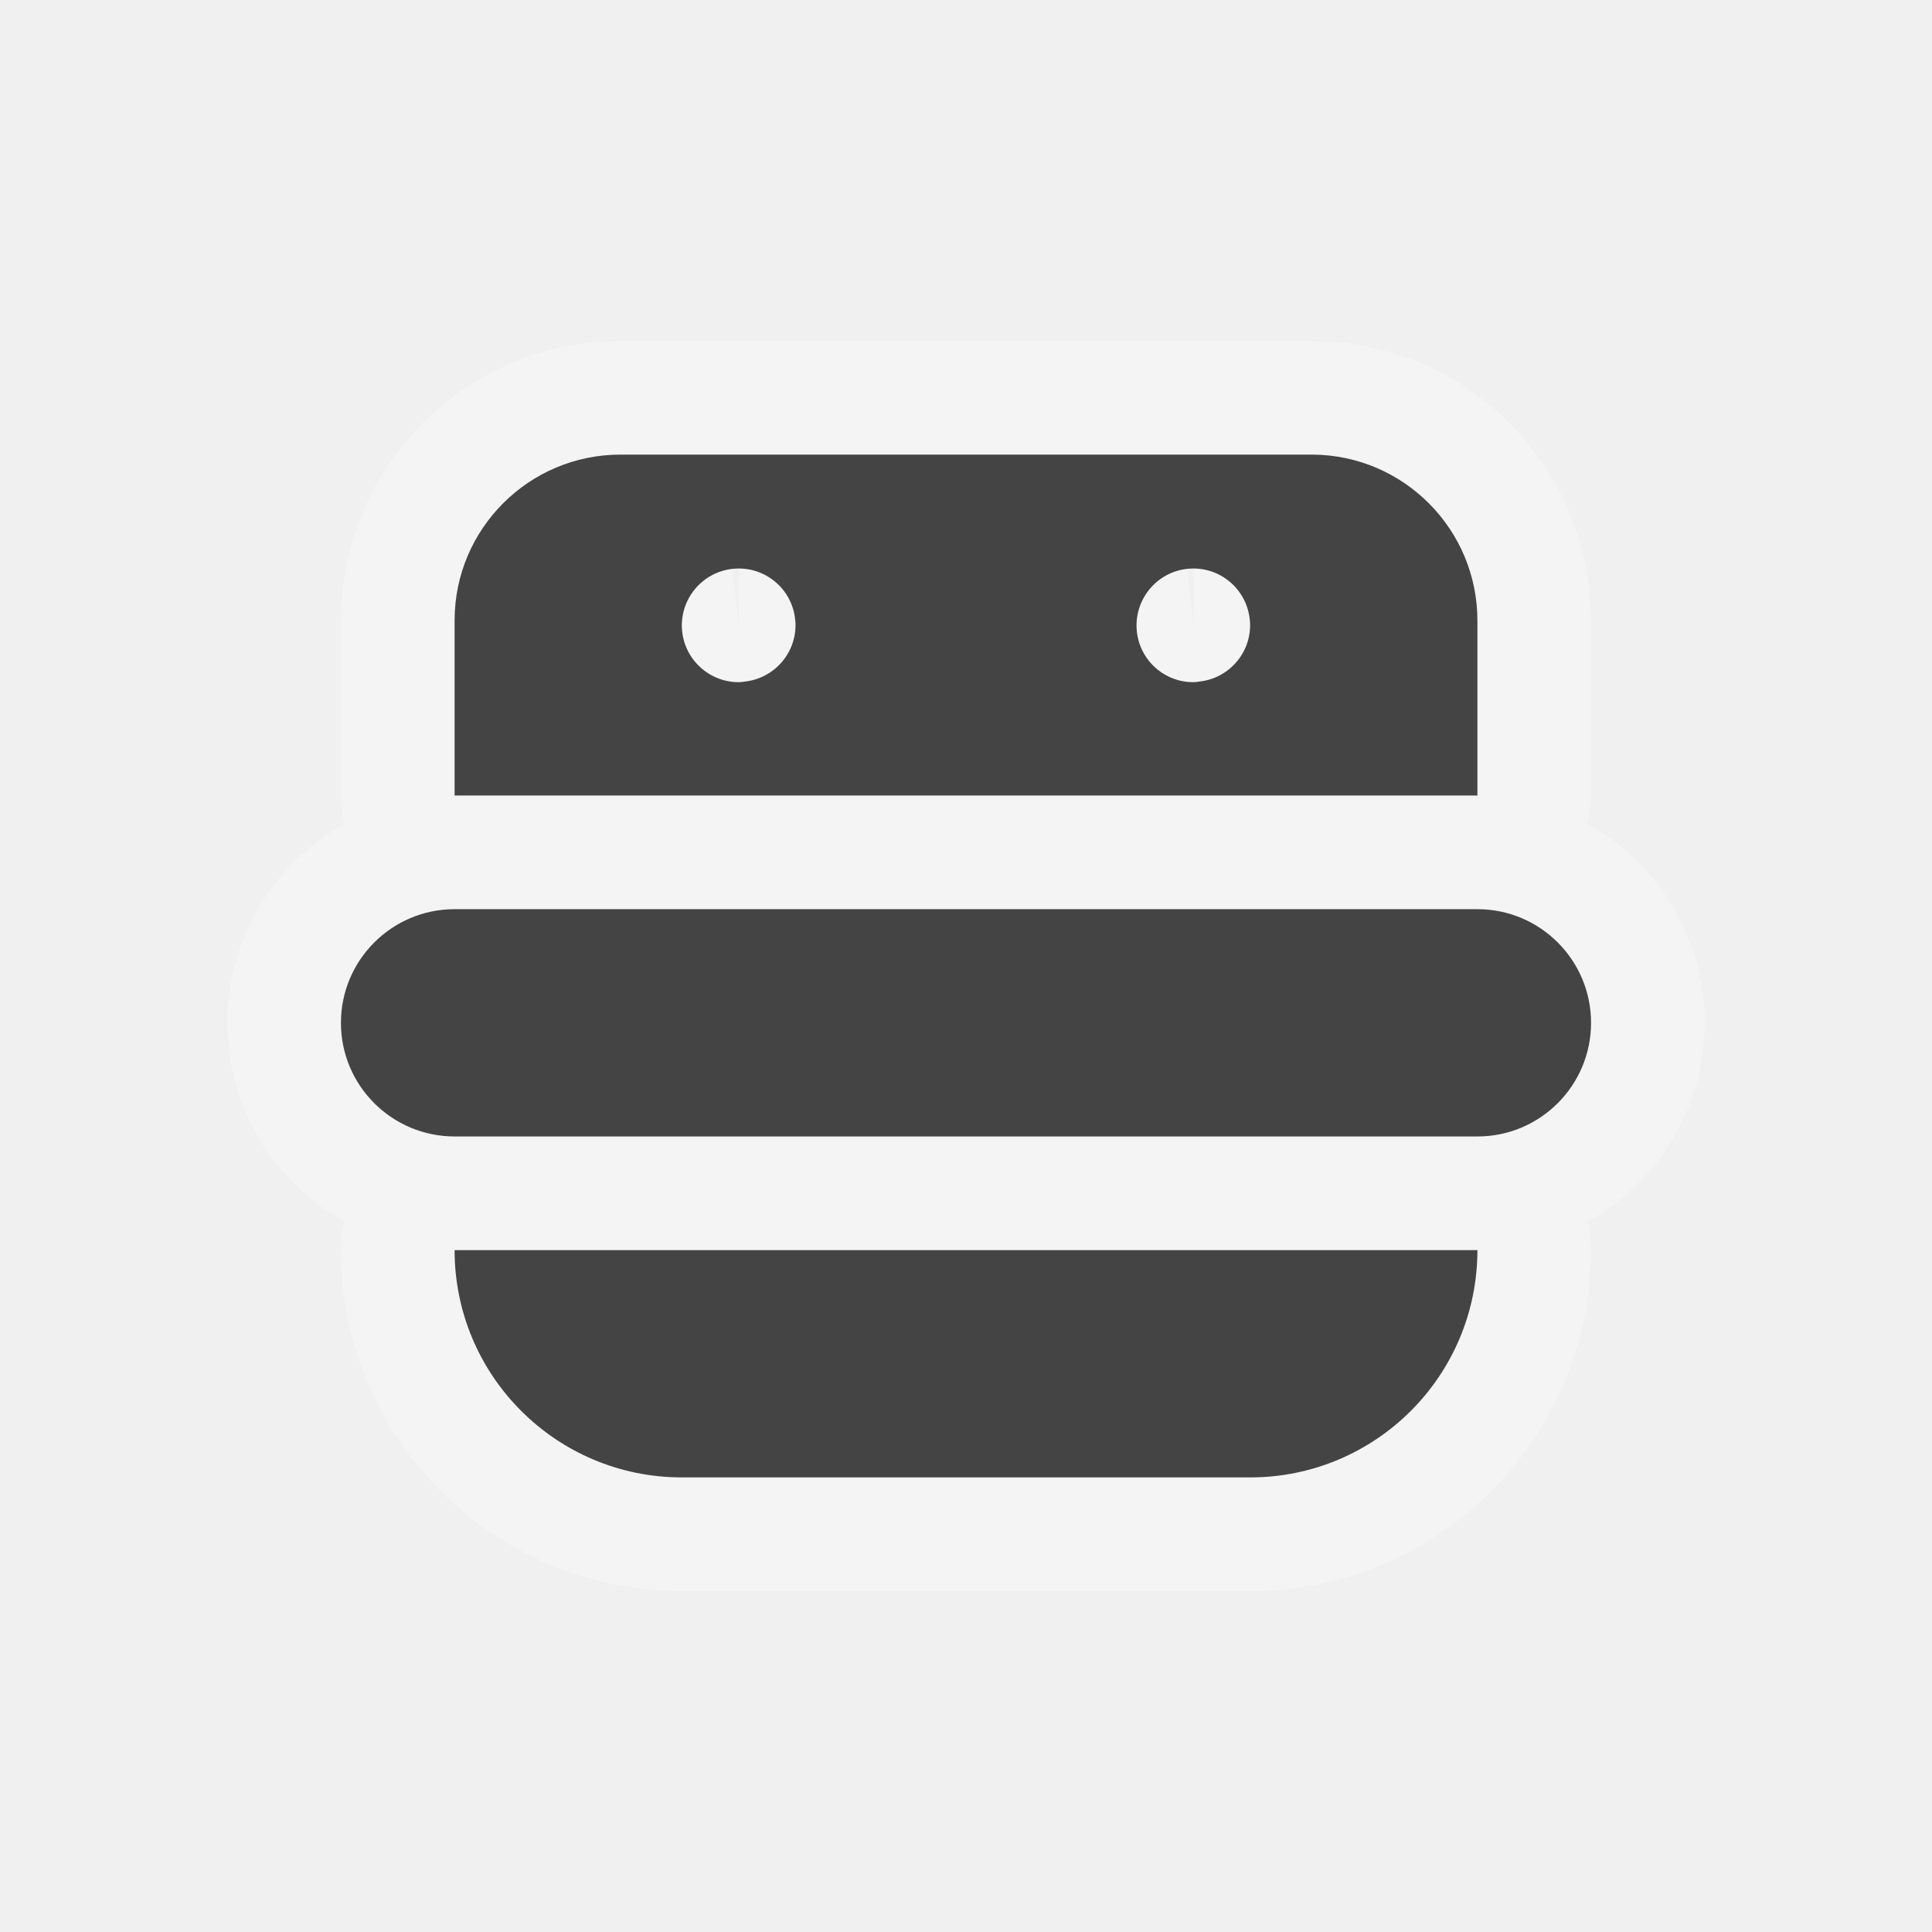
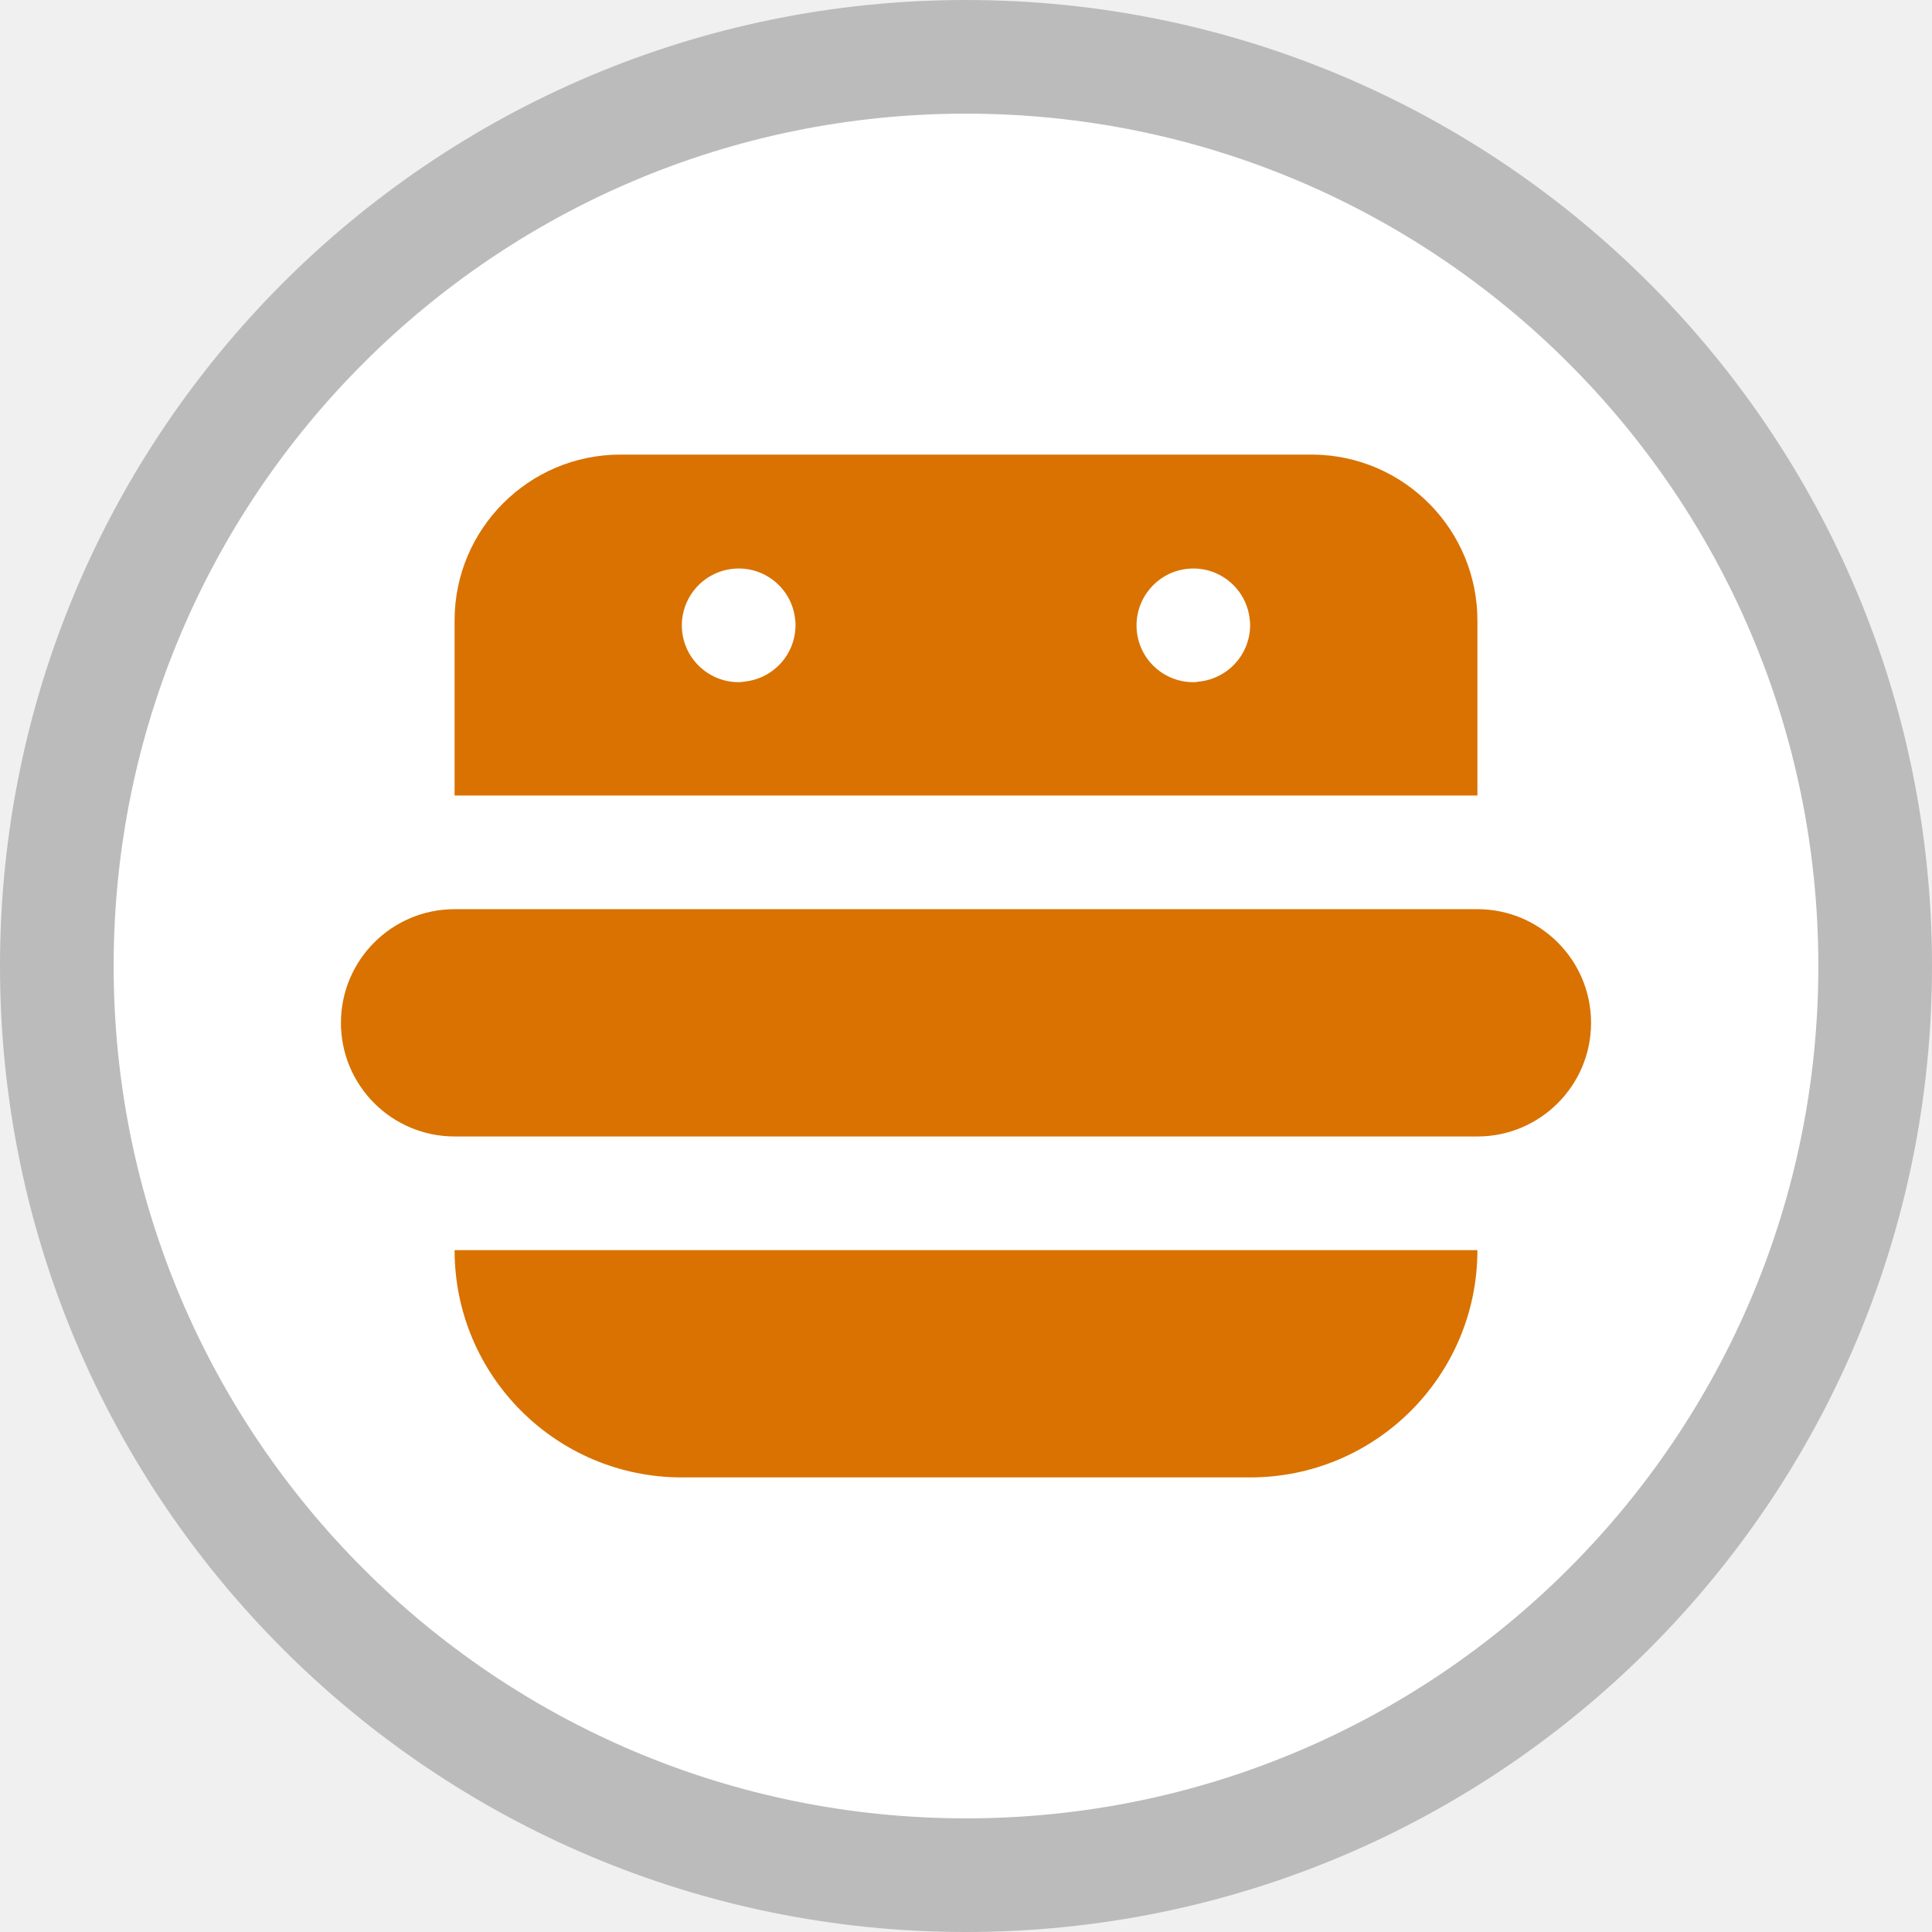
<svg xmlns="http://www.w3.org/2000/svg" viewBox="0 0 17 17" height="17" width="17">
  <rect fill="none" x="0" y="0" width="17" height="17" />
-   <path fill="rgba(255,255,255,0.25)" transform="translate(3 3)" d="M10,8L10,8c0,1.105-0.895,2-2,2H3c-1.105,0-2-0.895-2-2H10z M10,5H1C0.448,5,0,5.448,0,6s0.448,1,1,1h9  c0.552,0,1-0.448,1-1S10.552,5,10,5z M8.55,1H2.46C1.654,1,1,1.654,1,2.46c0,0.003,0,0.007,0,0.01V4h9V2.47  C10.005,1.664,9.356,1.006,8.55,1C8.55,1,8.55,1,8.55,1z M3.55,3C3.275,3.028,3.03,2.827,3.002,2.553  C2.975,2.278,3.175,2.033,3.45,2.005c0.275-0.028,0.52,0.173,0.547,0.448C3.999,2.468,4,2.484,4,2.5  C4,2.776,3.776,3,3.5,3H3.55z M7.55,3C7.275,3.028,7.03,2.827,7.003,2.553S7.175,2.033,7.45,2.005  c0.275-0.028,0.52,0.173,0.547,0.448C7.999,2.468,8,2.484,8,2.5C8,2.776,7.776,3,7.5,3H7.55z" style="stroke-linejoin:round;stroke-miterlimit:4px;" stroke="rgba(255,255,255,0.25)" stroke-width="2" />
-   <path fill="#444444" transform="translate(3 3)" d="M10,8L10,8c0,1.105-0.895,2-2,2H3c-1.105,0-2-0.895-2-2H10z M10,5H1C0.448,5,0,5.448,0,6s0.448,1,1,1h9  c0.552,0,1-0.448,1-1S10.552,5,10,5z M8.55,1H2.46C1.654,1,1,1.654,1,2.46c0,0.003,0,0.007,0,0.01V4h9V2.47  C10.005,1.664,9.356,1.006,8.55,1C8.55,1,8.55,1,8.55,1z M3.55,3C3.275,3.028,3.03,2.827,3.002,2.553  C2.975,2.278,3.175,2.033,3.45,2.005c0.275-0.028,0.52,0.173,0.547,0.448C3.999,2.468,4,2.484,4,2.5  C4,2.776,3.776,3,3.5,3H3.55z M7.55,3C7.275,3.028,7.03,2.827,7.003,2.553S7.175,2.033,7.45,2.005  c0.275-0.028,0.52,0.173,0.547,0.448C7.999,2.468,8,2.484,8,2.5C8,2.776,7.776,3,7.5,3H7.55z" />
+   <rect x="1" y="1" rx="7.5" ry="7.5" width="15" height="15" stroke="#bbb" style="stroke-linejoin:round;stroke-miterlimit:4;" fill="#bbb" stroke-width="2" />
+   <rect x="1" y="1" width="15" height="15" rx="7.5" ry="7.5" fill="#fff" />
+   <path fill="#d97200" transform="translate(3 3)" d="M10,8L10,8c0,1.105-0.895,2-2,2H3c-1.105,0-2-0.895-2-2H10z M10,5H1C0.448,5,0,5.448,0,6s0.448,1,1,1h9  c0.552,0,1-0.448,1-1S10.552,5,10,5z M8.55,1H2.46C1.654,1,1,1.654,1,2.46c0,0.003,0,0.007,0,0.01V4h9V2.47  C10.005,1.664,9.356,1.006,8.55,1C8.55,1,8.55,1,8.55,1z M3.55,3C3.275,3.028,3.03,2.827,3.002,2.553  C2.975,2.278,3.175,2.033,3.45,2.005c0.275-0.028,0.52,0.173,0.547,0.448C3.999,2.468,4,2.484,4,2.5  C4,2.776,3.776,3,3.5,3H3.55z M7.55,3C7.275,3.028,7.03,2.827,7.003,2.553S7.175,2.033,7.45,2.005  c0.275-0.028,0.52,0.173,0.547,0.448C7.999,2.468,8,2.484,8,2.5C8,2.776,7.776,3,7.5,3H7.55z" />
</svg>
